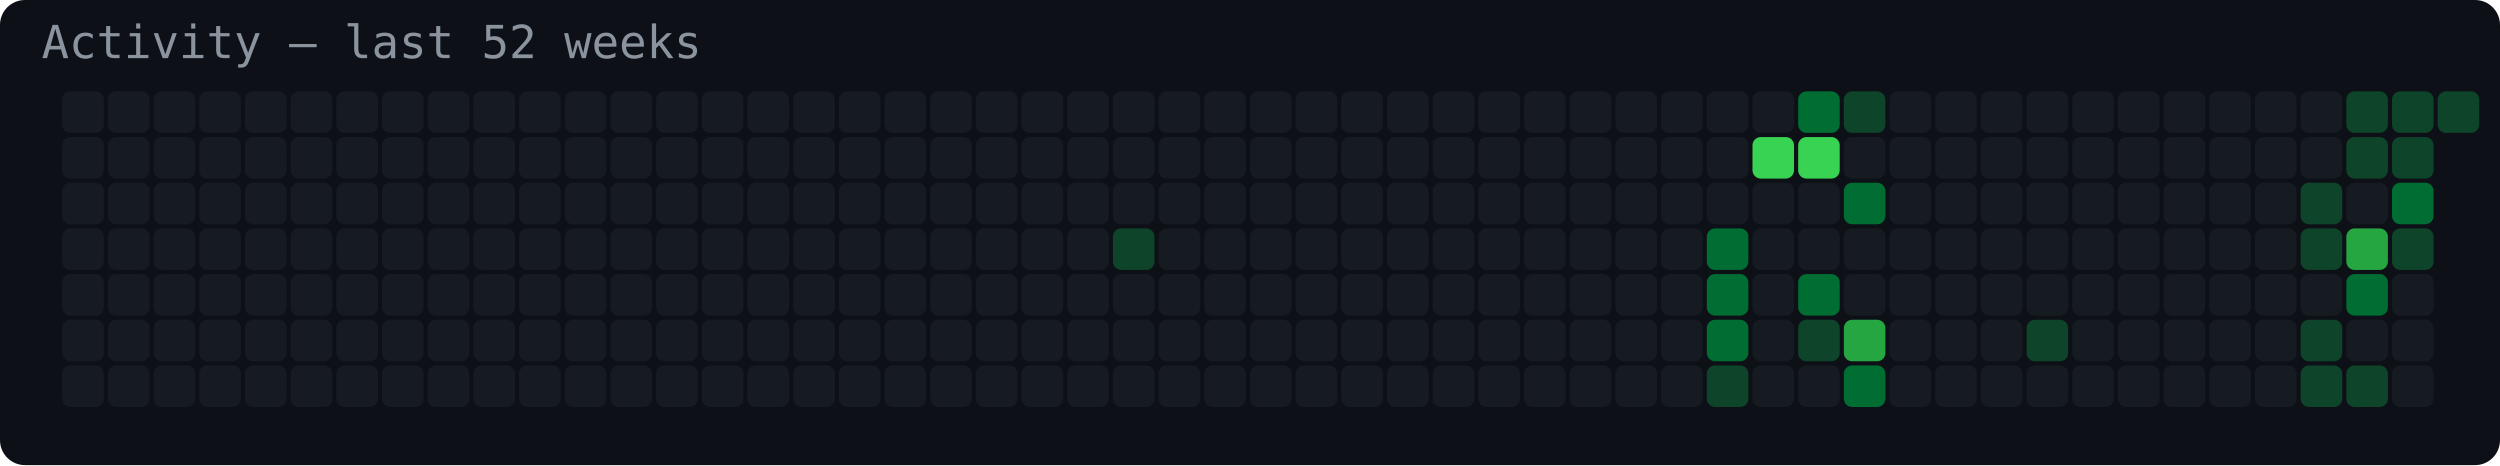
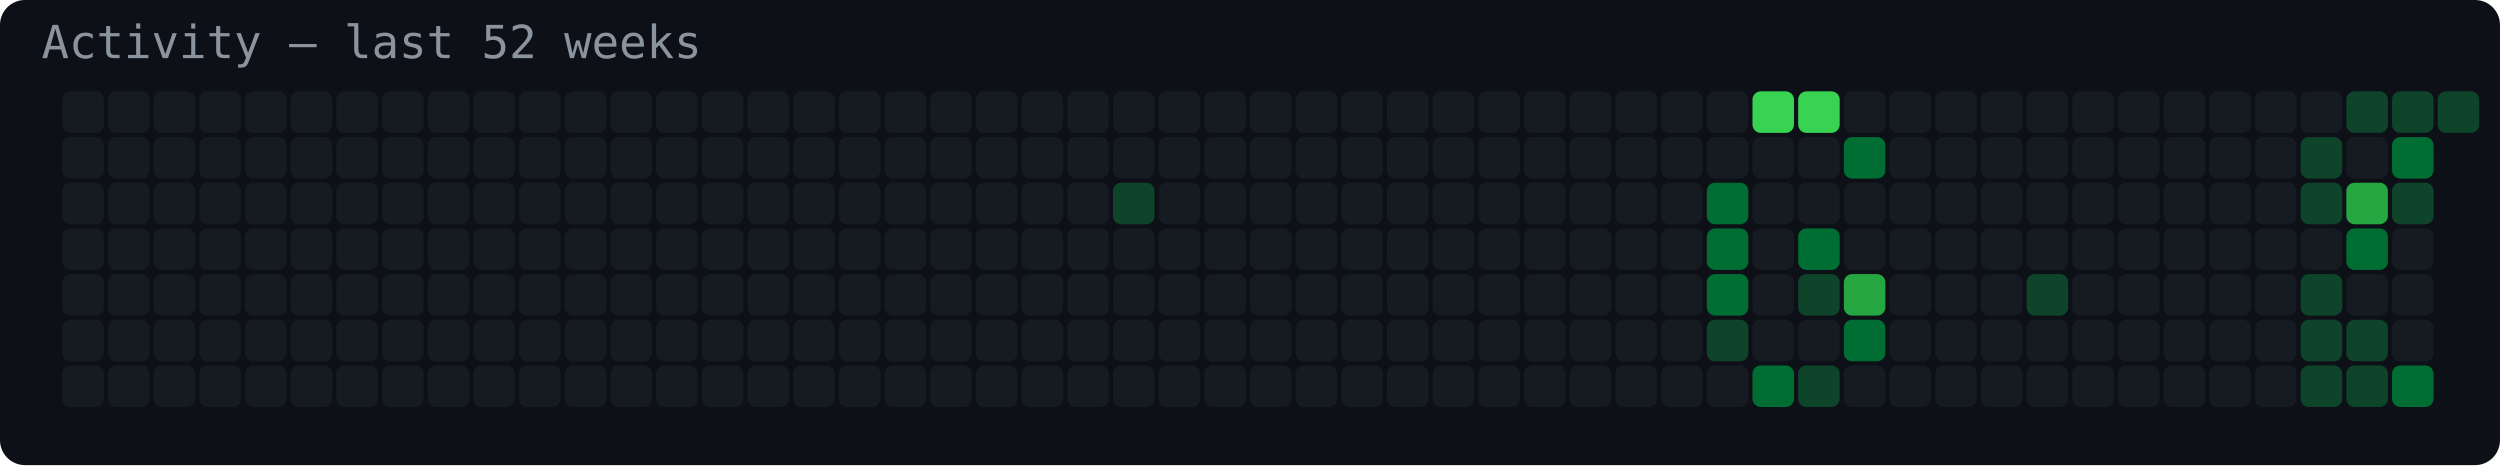
<svg xmlns="http://www.w3.org/2000/svg" width="602" height="112" viewBox="0 0 602 112">
  <rect width="602" height="112" fill="#0d1117" rx="6" />
  <text x="10" y="14" font-size="11" fill="#8b949e" font-family="monospace">Activity — last 52 weeks</text>
  <rect x="15" y="22" width="10" height="10" rx="2" ry="2" fill="#161b22" />
  <rect x="15" y="33" width="10" height="10" rx="2" ry="2" fill="#161b22" />
  <rect x="15" y="44" width="10" height="10" rx="2" ry="2" fill="#161b22" />
  <rect x="15" y="55" width="10" height="10" rx="2" ry="2" fill="#161b22" />
  <rect x="15" y="66" width="10" height="10" rx="2" ry="2" fill="#161b22" />
  <rect x="15" y="77" width="10" height="10" rx="2" ry="2" fill="#161b22" />
  <rect x="15" y="88" width="10" height="10" rx="2" ry="2" fill="#161b22" />
  <rect x="26" y="22" width="10" height="10" rx="2" ry="2" fill="#161b22" />
  <rect x="26" y="33" width="10" height="10" rx="2" ry="2" fill="#161b22" />
  <rect x="26" y="44" width="10" height="10" rx="2" ry="2" fill="#161b22" />
  <rect x="26" y="55" width="10" height="10" rx="2" ry="2" fill="#161b22" />
  <rect x="26" y="66" width="10" height="10" rx="2" ry="2" fill="#161b22" />
  <rect x="26" y="77" width="10" height="10" rx="2" ry="2" fill="#161b22" />
  <rect x="26" y="88" width="10" height="10" rx="2" ry="2" fill="#161b22" />
  <rect x="37" y="22" width="10" height="10" rx="2" ry="2" fill="#161b22" />
  <rect x="37" y="33" width="10" height="10" rx="2" ry="2" fill="#161b22" />
  <rect x="37" y="44" width="10" height="10" rx="2" ry="2" fill="#161b22" />
  <rect x="37" y="55" width="10" height="10" rx="2" ry="2" fill="#161b22" />
  <rect x="37" y="66" width="10" height="10" rx="2" ry="2" fill="#161b22" />
  <rect x="37" y="77" width="10" height="10" rx="2" ry="2" fill="#161b22" />
  <rect x="37" y="88" width="10" height="10" rx="2" ry="2" fill="#161b22" />
  <rect x="48" y="22" width="10" height="10" rx="2" ry="2" fill="#161b22" />
  <rect x="48" y="33" width="10" height="10" rx="2" ry="2" fill="#161b22" />
  <rect x="48" y="44" width="10" height="10" rx="2" ry="2" fill="#161b22" />
  <rect x="48" y="55" width="10" height="10" rx="2" ry="2" fill="#161b22" />
  <rect x="48" y="66" width="10" height="10" rx="2" ry="2" fill="#161b22" />
  <rect x="48" y="77" width="10" height="10" rx="2" ry="2" fill="#161b22" />
  <rect x="48" y="88" width="10" height="10" rx="2" ry="2" fill="#161b22" />
  <rect x="59" y="22" width="10" height="10" rx="2" ry="2" fill="#161b22" />
  <rect x="59" y="33" width="10" height="10" rx="2" ry="2" fill="#161b22" />
  <rect x="59" y="44" width="10" height="10" rx="2" ry="2" fill="#161b22" />
  <rect x="59" y="55" width="10" height="10" rx="2" ry="2" fill="#161b22" />
  <rect x="59" y="66" width="10" height="10" rx="2" ry="2" fill="#161b22" />
  <rect x="59" y="77" width="10" height="10" rx="2" ry="2" fill="#161b22" />
  <rect x="59" y="88" width="10" height="10" rx="2" ry="2" fill="#161b22" />
  <rect x="70" y="22" width="10" height="10" rx="2" ry="2" fill="#161b22" />
  <rect x="70" y="33" width="10" height="10" rx="2" ry="2" fill="#161b22" />
  <rect x="70" y="44" width="10" height="10" rx="2" ry="2" fill="#161b22" />
  <rect x="70" y="55" width="10" height="10" rx="2" ry="2" fill="#161b22" />
  <rect x="70" y="66" width="10" height="10" rx="2" ry="2" fill="#161b22" />
  <rect x="70" y="77" width="10" height="10" rx="2" ry="2" fill="#161b22" />
  <rect x="70" y="88" width="10" height="10" rx="2" ry="2" fill="#161b22" />
  <rect x="81" y="22" width="10" height="10" rx="2" ry="2" fill="#161b22" />
  <rect x="81" y="33" width="10" height="10" rx="2" ry="2" fill="#161b22" />
  <rect x="81" y="44" width="10" height="10" rx="2" ry="2" fill="#161b22" />
  <rect x="81" y="55" width="10" height="10" rx="2" ry="2" fill="#161b22" />
  <rect x="81" y="66" width="10" height="10" rx="2" ry="2" fill="#161b22" />
  <rect x="81" y="77" width="10" height="10" rx="2" ry="2" fill="#161b22" />
  <rect x="81" y="88" width="10" height="10" rx="2" ry="2" fill="#161b22" />
  <rect x="92" y="22" width="10" height="10" rx="2" ry="2" fill="#161b22" />
  <rect x="92" y="33" width="10" height="10" rx="2" ry="2" fill="#161b22" />
  <rect x="92" y="44" width="10" height="10" rx="2" ry="2" fill="#161b22" />
  <rect x="92" y="55" width="10" height="10" rx="2" ry="2" fill="#161b22" />
  <rect x="92" y="66" width="10" height="10" rx="2" ry="2" fill="#161b22" />
  <rect x="92" y="77" width="10" height="10" rx="2" ry="2" fill="#161b22" />
  <rect x="92" y="88" width="10" height="10" rx="2" ry="2" fill="#161b22" />
  <rect x="103" y="22" width="10" height="10" rx="2" ry="2" fill="#161b22" />
  <rect x="103" y="33" width="10" height="10" rx="2" ry="2" fill="#161b22" />
  <rect x="103" y="44" width="10" height="10" rx="2" ry="2" fill="#161b22" />
  <rect x="103" y="55" width="10" height="10" rx="2" ry="2" fill="#161b22" />
  <rect x="103" y="66" width="10" height="10" rx="2" ry="2" fill="#161b22" />
  <rect x="103" y="77" width="10" height="10" rx="2" ry="2" fill="#161b22" />
  <rect x="103" y="88" width="10" height="10" rx="2" ry="2" fill="#161b22" />
  <rect x="114" y="22" width="10" height="10" rx="2" ry="2" fill="#161b22" />
  <rect x="114" y="33" width="10" height="10" rx="2" ry="2" fill="#161b22" />
  <rect x="114" y="44" width="10" height="10" rx="2" ry="2" fill="#161b22" />
  <rect x="114" y="55" width="10" height="10" rx="2" ry="2" fill="#161b22" />
  <rect x="114" y="66" width="10" height="10" rx="2" ry="2" fill="#161b22" />
  <rect x="114" y="77" width="10" height="10" rx="2" ry="2" fill="#161b22" />
  <rect x="114" y="88" width="10" height="10" rx="2" ry="2" fill="#161b22" />
  <rect x="125" y="22" width="10" height="10" rx="2" ry="2" fill="#161b22" />
  <rect x="125" y="33" width="10" height="10" rx="2" ry="2" fill="#161b22" />
  <rect x="125" y="44" width="10" height="10" rx="2" ry="2" fill="#161b22" />
  <rect x="125" y="55" width="10" height="10" rx="2" ry="2" fill="#161b22" />
  <rect x="125" y="66" width="10" height="10" rx="2" ry="2" fill="#161b22" />
  <rect x="125" y="77" width="10" height="10" rx="2" ry="2" fill="#161b22" />
  <rect x="125" y="88" width="10" height="10" rx="2" ry="2" fill="#161b22" />
  <rect x="136" y="22" width="10" height="10" rx="2" ry="2" fill="#161b22" />
  <rect x="136" y="33" width="10" height="10" rx="2" ry="2" fill="#161b22" />
  <rect x="136" y="44" width="10" height="10" rx="2" ry="2" fill="#161b22" />
  <rect x="136" y="55" width="10" height="10" rx="2" ry="2" fill="#161b22" />
  <rect x="136" y="66" width="10" height="10" rx="2" ry="2" fill="#161b22" />
  <rect x="136" y="77" width="10" height="10" rx="2" ry="2" fill="#161b22" />
  <rect x="136" y="88" width="10" height="10" rx="2" ry="2" fill="#161b22" />
  <rect x="147" y="22" width="10" height="10" rx="2" ry="2" fill="#161b22" />
  <rect x="147" y="33" width="10" height="10" rx="2" ry="2" fill="#161b22" />
  <rect x="147" y="44" width="10" height="10" rx="2" ry="2" fill="#161b22" />
  <rect x="147" y="55" width="10" height="10" rx="2" ry="2" fill="#161b22" />
  <rect x="147" y="66" width="10" height="10" rx="2" ry="2" fill="#161b22" />
  <rect x="147" y="77" width="10" height="10" rx="2" ry="2" fill="#161b22" />
  <rect x="147" y="88" width="10" height="10" rx="2" ry="2" fill="#161b22" />
  <rect x="158" y="22" width="10" height="10" rx="2" ry="2" fill="#161b22" />
  <rect x="158" y="33" width="10" height="10" rx="2" ry="2" fill="#161b22" />
  <rect x="158" y="44" width="10" height="10" rx="2" ry="2" fill="#161b22" />
  <rect x="158" y="55" width="10" height="10" rx="2" ry="2" fill="#161b22" />
  <rect x="158" y="66" width="10" height="10" rx="2" ry="2" fill="#161b22" />
  <rect x="158" y="77" width="10" height="10" rx="2" ry="2" fill="#161b22" />
  <rect x="158" y="88" width="10" height="10" rx="2" ry="2" fill="#161b22" />
  <rect x="169" y="22" width="10" height="10" rx="2" ry="2" fill="#161b22" />
  <rect x="169" y="33" width="10" height="10" rx="2" ry="2" fill="#161b22" />
  <rect x="169" y="44" width="10" height="10" rx="2" ry="2" fill="#161b22" />
  <rect x="169" y="55" width="10" height="10" rx="2" ry="2" fill="#161b22" />
  <rect x="169" y="66" width="10" height="10" rx="2" ry="2" fill="#161b22" />
  <rect x="169" y="77" width="10" height="10" rx="2" ry="2" fill="#161b22" />
  <rect x="169" y="88" width="10" height="10" rx="2" ry="2" fill="#161b22" />
  <rect x="180" y="22" width="10" height="10" rx="2" ry="2" fill="#161b22" />
  <rect x="180" y="33" width="10" height="10" rx="2" ry="2" fill="#161b22" />
  <rect x="180" y="44" width="10" height="10" rx="2" ry="2" fill="#161b22" />
  <rect x="180" y="55" width="10" height="10" rx="2" ry="2" fill="#161b22" />
  <rect x="180" y="66" width="10" height="10" rx="2" ry="2" fill="#161b22" />
  <rect x="180" y="77" width="10" height="10" rx="2" ry="2" fill="#161b22" />
  <rect x="180" y="88" width="10" height="10" rx="2" ry="2" fill="#161b22" />
  <rect x="191" y="22" width="10" height="10" rx="2" ry="2" fill="#161b22" />
  <rect x="191" y="33" width="10" height="10" rx="2" ry="2" fill="#161b22" />
  <rect x="191" y="44" width="10" height="10" rx="2" ry="2" fill="#161b22" />
  <rect x="191" y="55" width="10" height="10" rx="2" ry="2" fill="#161b22" />
  <rect x="191" y="66" width="10" height="10" rx="2" ry="2" fill="#161b22" />
  <rect x="191" y="77" width="10" height="10" rx="2" ry="2" fill="#161b22" />
  <rect x="191" y="88" width="10" height="10" rx="2" ry="2" fill="#161b22" />
  <rect x="202" y="22" width="10" height="10" rx="2" ry="2" fill="#161b22" />
  <rect x="202" y="33" width="10" height="10" rx="2" ry="2" fill="#161b22" />
  <rect x="202" y="44" width="10" height="10" rx="2" ry="2" fill="#161b22" />
  <rect x="202" y="55" width="10" height="10" rx="2" ry="2" fill="#161b22" />
  <rect x="202" y="66" width="10" height="10" rx="2" ry="2" fill="#161b22" />
  <rect x="202" y="77" width="10" height="10" rx="2" ry="2" fill="#161b22" />
  <rect x="202" y="88" width="10" height="10" rx="2" ry="2" fill="#161b22" />
  <rect x="213" y="22" width="10" height="10" rx="2" ry="2" fill="#161b22" />
  <rect x="213" y="33" width="10" height="10" rx="2" ry="2" fill="#161b22" />
  <rect x="213" y="44" width="10" height="10" rx="2" ry="2" fill="#161b22" />
  <rect x="213" y="55" width="10" height="10" rx="2" ry="2" fill="#161b22" />
  <rect x="213" y="66" width="10" height="10" rx="2" ry="2" fill="#161b22" />
  <rect x="213" y="77" width="10" height="10" rx="2" ry="2" fill="#161b22" />
  <rect x="213" y="88" width="10" height="10" rx="2" ry="2" fill="#161b22" />
  <rect x="224" y="22" width="10" height="10" rx="2" ry="2" fill="#161b22" />
  <rect x="224" y="33" width="10" height="10" rx="2" ry="2" fill="#161b22" />
  <rect x="224" y="44" width="10" height="10" rx="2" ry="2" fill="#161b22" />
  <rect x="224" y="55" width="10" height="10" rx="2" ry="2" fill="#161b22" />
  <rect x="224" y="66" width="10" height="10" rx="2" ry="2" fill="#161b22" />
  <rect x="224" y="77" width="10" height="10" rx="2" ry="2" fill="#161b22" />
  <rect x="224" y="88" width="10" height="10" rx="2" ry="2" fill="#161b22" />
  <rect x="235" y="22" width="10" height="10" rx="2" ry="2" fill="#161b22" />
  <rect x="235" y="33" width="10" height="10" rx="2" ry="2" fill="#161b22" />
  <rect x="235" y="44" width="10" height="10" rx="2" ry="2" fill="#161b22" />
  <rect x="235" y="55" width="10" height="10" rx="2" ry="2" fill="#161b22" />
  <rect x="235" y="66" width="10" height="10" rx="2" ry="2" fill="#161b22" />
  <rect x="235" y="77" width="10" height="10" rx="2" ry="2" fill="#161b22" />
  <rect x="235" y="88" width="10" height="10" rx="2" ry="2" fill="#161b22" />
  <rect x="246" y="22" width="10" height="10" rx="2" ry="2" fill="#161b22" />
  <rect x="246" y="33" width="10" height="10" rx="2" ry="2" fill="#161b22" />
  <rect x="246" y="44" width="10" height="10" rx="2" ry="2" fill="#161b22" />
  <rect x="246" y="55" width="10" height="10" rx="2" ry="2" fill="#161b22" />
  <rect x="246" y="66" width="10" height="10" rx="2" ry="2" fill="#161b22" />
  <rect x="246" y="77" width="10" height="10" rx="2" ry="2" fill="#161b22" />
  <rect x="246" y="88" width="10" height="10" rx="2" ry="2" fill="#161b22" />
  <rect x="257" y="22" width="10" height="10" rx="2" ry="2" fill="#161b22" />
  <rect x="257" y="33" width="10" height="10" rx="2" ry="2" fill="#161b22" />
  <rect x="257" y="44" width="10" height="10" rx="2" ry="2" fill="#161b22" />
  <rect x="257" y="55" width="10" height="10" rx="2" ry="2" fill="#161b22" />
  <rect x="257" y="66" width="10" height="10" rx="2" ry="2" fill="#161b22" />
  <rect x="257" y="77" width="10" height="10" rx="2" ry="2" fill="#161b22" />
  <rect x="257" y="88" width="10" height="10" rx="2" ry="2" fill="#161b22" />
  <rect x="268" y="22" width="10" height="10" rx="2" ry="2" fill="#161b22" />
  <rect x="268" y="33" width="10" height="10" rx="2" ry="2" fill="#161b22" />
-   <rect x="268" y="44" width="10" height="10" rx="2" ry="2" fill="#161b22" />
-   <rect x="268" y="55" width="10" height="10" rx="2" ry="2" fill="#0e4429" />
+   <rect x="268" y="44" width="10" height="10" rx="2" ry="2" fill="#0e4429" />
+   <rect x="268" y="55" width="10" height="10" rx="2" ry="2" fill="#161b22" />
  <rect x="268" y="66" width="10" height="10" rx="2" ry="2" fill="#161b22" />
  <rect x="268" y="77" width="10" height="10" rx="2" ry="2" fill="#161b22" />
  <rect x="268" y="88" width="10" height="10" rx="2" ry="2" fill="#161b22" />
  <rect x="279" y="22" width="10" height="10" rx="2" ry="2" fill="#161b22" />
  <rect x="279" y="33" width="10" height="10" rx="2" ry="2" fill="#161b22" />
  <rect x="279" y="44" width="10" height="10" rx="2" ry="2" fill="#161b22" />
  <rect x="279" y="55" width="10" height="10" rx="2" ry="2" fill="#161b22" />
  <rect x="279" y="66" width="10" height="10" rx="2" ry="2" fill="#161b22" />
  <rect x="279" y="77" width="10" height="10" rx="2" ry="2" fill="#161b22" />
  <rect x="279" y="88" width="10" height="10" rx="2" ry="2" fill="#161b22" />
  <rect x="290" y="22" width="10" height="10" rx="2" ry="2" fill="#161b22" />
  <rect x="290" y="33" width="10" height="10" rx="2" ry="2" fill="#161b22" />
  <rect x="290" y="44" width="10" height="10" rx="2" ry="2" fill="#161b22" />
  <rect x="290" y="55" width="10" height="10" rx="2" ry="2" fill="#161b22" />
  <rect x="290" y="66" width="10" height="10" rx="2" ry="2" fill="#161b22" />
  <rect x="290" y="77" width="10" height="10" rx="2" ry="2" fill="#161b22" />
  <rect x="290" y="88" width="10" height="10" rx="2" ry="2" fill="#161b22" />
  <rect x="301" y="22" width="10" height="10" rx="2" ry="2" fill="#161b22" />
  <rect x="301" y="33" width="10" height="10" rx="2" ry="2" fill="#161b22" />
  <rect x="301" y="44" width="10" height="10" rx="2" ry="2" fill="#161b22" />
  <rect x="301" y="55" width="10" height="10" rx="2" ry="2" fill="#161b22" />
  <rect x="301" y="66" width="10" height="10" rx="2" ry="2" fill="#161b22" />
  <rect x="301" y="77" width="10" height="10" rx="2" ry="2" fill="#161b22" />
  <rect x="301" y="88" width="10" height="10" rx="2" ry="2" fill="#161b22" />
  <rect x="312" y="22" width="10" height="10" rx="2" ry="2" fill="#161b22" />
  <rect x="312" y="33" width="10" height="10" rx="2" ry="2" fill="#161b22" />
  <rect x="312" y="44" width="10" height="10" rx="2" ry="2" fill="#161b22" />
  <rect x="312" y="55" width="10" height="10" rx="2" ry="2" fill="#161b22" />
  <rect x="312" y="66" width="10" height="10" rx="2" ry="2" fill="#161b22" />
  <rect x="312" y="77" width="10" height="10" rx="2" ry="2" fill="#161b22" />
  <rect x="312" y="88" width="10" height="10" rx="2" ry="2" fill="#161b22" />
  <rect x="323" y="22" width="10" height="10" rx="2" ry="2" fill="#161b22" />
  <rect x="323" y="33" width="10" height="10" rx="2" ry="2" fill="#161b22" />
  <rect x="323" y="44" width="10" height="10" rx="2" ry="2" fill="#161b22" />
  <rect x="323" y="55" width="10" height="10" rx="2" ry="2" fill="#161b22" />
  <rect x="323" y="66" width="10" height="10" rx="2" ry="2" fill="#161b22" />
  <rect x="323" y="77" width="10" height="10" rx="2" ry="2" fill="#161b22" />
  <rect x="323" y="88" width="10" height="10" rx="2" ry="2" fill="#161b22" />
  <rect x="334" y="22" width="10" height="10" rx="2" ry="2" fill="#161b22" />
  <rect x="334" y="33" width="10" height="10" rx="2" ry="2" fill="#161b22" />
  <rect x="334" y="44" width="10" height="10" rx="2" ry="2" fill="#161b22" />
  <rect x="334" y="55" width="10" height="10" rx="2" ry="2" fill="#161b22" />
  <rect x="334" y="66" width="10" height="10" rx="2" ry="2" fill="#161b22" />
  <rect x="334" y="77" width="10" height="10" rx="2" ry="2" fill="#161b22" />
  <rect x="334" y="88" width="10" height="10" rx="2" ry="2" fill="#161b22" />
  <rect x="345" y="22" width="10" height="10" rx="2" ry="2" fill="#161b22" />
  <rect x="345" y="33" width="10" height="10" rx="2" ry="2" fill="#161b22" />
  <rect x="345" y="44" width="10" height="10" rx="2" ry="2" fill="#161b22" />
  <rect x="345" y="55" width="10" height="10" rx="2" ry="2" fill="#161b22" />
  <rect x="345" y="66" width="10" height="10" rx="2" ry="2" fill="#161b22" />
  <rect x="345" y="77" width="10" height="10" rx="2" ry="2" fill="#161b22" />
  <rect x="345" y="88" width="10" height="10" rx="2" ry="2" fill="#161b22" />
  <rect x="356" y="22" width="10" height="10" rx="2" ry="2" fill="#161b22" />
  <rect x="356" y="33" width="10" height="10" rx="2" ry="2" fill="#161b22" />
  <rect x="356" y="44" width="10" height="10" rx="2" ry="2" fill="#161b22" />
  <rect x="356" y="55" width="10" height="10" rx="2" ry="2" fill="#161b22" />
  <rect x="356" y="66" width="10" height="10" rx="2" ry="2" fill="#161b22" />
  <rect x="356" y="77" width="10" height="10" rx="2" ry="2" fill="#161b22" />
  <rect x="356" y="88" width="10" height="10" rx="2" ry="2" fill="#161b22" />
  <rect x="367" y="22" width="10" height="10" rx="2" ry="2" fill="#161b22" />
  <rect x="367" y="33" width="10" height="10" rx="2" ry="2" fill="#161b22" />
  <rect x="367" y="44" width="10" height="10" rx="2" ry="2" fill="#161b22" />
  <rect x="367" y="55" width="10" height="10" rx="2" ry="2" fill="#161b22" />
  <rect x="367" y="66" width="10" height="10" rx="2" ry="2" fill="#161b22" />
  <rect x="367" y="77" width="10" height="10" rx="2" ry="2" fill="#161b22" />
  <rect x="367" y="88" width="10" height="10" rx="2" ry="2" fill="#161b22" />
  <rect x="378" y="22" width="10" height="10" rx="2" ry="2" fill="#161b22" />
  <rect x="378" y="33" width="10" height="10" rx="2" ry="2" fill="#161b22" />
  <rect x="378" y="44" width="10" height="10" rx="2" ry="2" fill="#161b22" />
  <rect x="378" y="55" width="10" height="10" rx="2" ry="2" fill="#161b22" />
  <rect x="378" y="66" width="10" height="10" rx="2" ry="2" fill="#161b22" />
  <rect x="378" y="77" width="10" height="10" rx="2" ry="2" fill="#161b22" />
  <rect x="378" y="88" width="10" height="10" rx="2" ry="2" fill="#161b22" />
  <rect x="389" y="22" width="10" height="10" rx="2" ry="2" fill="#161b22" />
  <rect x="389" y="33" width="10" height="10" rx="2" ry="2" fill="#161b22" />
  <rect x="389" y="44" width="10" height="10" rx="2" ry="2" fill="#161b22" />
  <rect x="389" y="55" width="10" height="10" rx="2" ry="2" fill="#161b22" />
  <rect x="389" y="66" width="10" height="10" rx="2" ry="2" fill="#161b22" />
  <rect x="389" y="77" width="10" height="10" rx="2" ry="2" fill="#161b22" />
  <rect x="389" y="88" width="10" height="10" rx="2" ry="2" fill="#161b22" />
  <rect x="400" y="22" width="10" height="10" rx="2" ry="2" fill="#161b22" />
  <rect x="400" y="33" width="10" height="10" rx="2" ry="2" fill="#161b22" />
  <rect x="400" y="44" width="10" height="10" rx="2" ry="2" fill="#161b22" />
  <rect x="400" y="55" width="10" height="10" rx="2" ry="2" fill="#161b22" />
  <rect x="400" y="66" width="10" height="10" rx="2" ry="2" fill="#161b22" />
  <rect x="400" y="77" width="10" height="10" rx="2" ry="2" fill="#161b22" />
  <rect x="400" y="88" width="10" height="10" rx="2" ry="2" fill="#161b22" />
  <rect x="411" y="22" width="10" height="10" rx="2" ry="2" fill="#161b22" />
  <rect x="411" y="33" width="10" height="10" rx="2" ry="2" fill="#161b22" />
-   <rect x="411" y="44" width="10" height="10" rx="2" ry="2" fill="#161b22" />
+   <rect x="411" y="44" width="10" height="10" rx="2" ry="2" fill="#006d32" />
  <rect x="411" y="55" width="10" height="10" rx="2" ry="2" fill="#006d32" />
  <rect x="411" y="66" width="10" height="10" rx="2" ry="2" fill="#006d32" />
-   <rect x="411" y="77" width="10" height="10" rx="2" ry="2" fill="#006d32" />
-   <rect x="411" y="88" width="10" height="10" rx="2" ry="2" fill="#0e4429" />
-   <rect x="422" y="22" width="10" height="10" rx="2" ry="2" fill="#161b22" />
-   <rect x="422" y="33" width="10" height="10" rx="2" ry="2" fill="#39d353" />
+   <rect x="411" y="77" width="10" height="10" rx="2" ry="2" fill="#0e4429" />
+   <rect x="411" y="88" width="10" height="10" rx="2" ry="2" fill="#161b22" />
+   <rect x="422" y="22" width="10" height="10" rx="2" ry="2" fill="#39d353" />
+   <rect x="422" y="33" width="10" height="10" rx="2" ry="2" fill="#161b22" />
  <rect x="422" y="44" width="10" height="10" rx="2" ry="2" fill="#161b22" />
  <rect x="422" y="55" width="10" height="10" rx="2" ry="2" fill="#161b22" />
  <rect x="422" y="66" width="10" height="10" rx="2" ry="2" fill="#161b22" />
  <rect x="422" y="77" width="10" height="10" rx="2" ry="2" fill="#161b22" />
-   <rect x="422" y="88" width="10" height="10" rx="2" ry="2" fill="#161b22" />
-   <rect x="433" y="22" width="10" height="10" rx="2" ry="2" fill="#006d32" />
-   <rect x="433" y="33" width="10" height="10" rx="2" ry="2" fill="#39d353" />
+   <rect x="422" y="88" width="10" height="10" rx="2" ry="2" fill="#006d32" />
+   <rect x="433" y="22" width="10" height="10" rx="2" ry="2" fill="#39d353" />
+   <rect x="433" y="33" width="10" height="10" rx="2" ry="2" fill="#161b22" />
  <rect x="433" y="44" width="10" height="10" rx="2" ry="2" fill="#161b22" />
-   <rect x="433" y="55" width="10" height="10" rx="2" ry="2" fill="#161b22" />
-   <rect x="433" y="66" width="10" height="10" rx="2" ry="2" fill="#006d32" />
-   <rect x="433" y="77" width="10" height="10" rx="2" ry="2" fill="#0e4429" />
-   <rect x="433" y="88" width="10" height="10" rx="2" ry="2" fill="#161b22" />
-   <rect x="444" y="22" width="10" height="10" rx="2" ry="2" fill="#0e4429" />
-   <rect x="444" y="33" width="10" height="10" rx="2" ry="2" fill="#161b22" />
-   <rect x="444" y="44" width="10" height="10" rx="2" ry="2" fill="#006d32" />
+   <rect x="433" y="55" width="10" height="10" rx="2" ry="2" fill="#006d32" />
+   <rect x="433" y="66" width="10" height="10" rx="2" ry="2" fill="#0e4429" />
+   <rect x="433" y="77" width="10" height="10" rx="2" ry="2" fill="#161b22" />
+   <rect x="433" y="88" width="10" height="10" rx="2" ry="2" fill="#0e4429" />
+   <rect x="444" y="22" width="10" height="10" rx="2" ry="2" fill="#161b22" />
+   <rect x="444" y="33" width="10" height="10" rx="2" ry="2" fill="#006d32" />
+   <rect x="444" y="44" width="10" height="10" rx="2" ry="2" fill="#161b22" />
  <rect x="444" y="55" width="10" height="10" rx="2" ry="2" fill="#161b22" />
-   <rect x="444" y="66" width="10" height="10" rx="2" ry="2" fill="#161b22" />
-   <rect x="444" y="77" width="10" height="10" rx="2" ry="2" fill="#26a641" />
-   <rect x="444" y="88" width="10" height="10" rx="2" ry="2" fill="#006d32" />
+   <rect x="444" y="66" width="10" height="10" rx="2" ry="2" fill="#26a641" />
+   <rect x="444" y="77" width="10" height="10" rx="2" ry="2" fill="#006d32" />
+   <rect x="444" y="88" width="10" height="10" rx="2" ry="2" fill="#161b22" />
  <rect x="455" y="22" width="10" height="10" rx="2" ry="2" fill="#161b22" />
  <rect x="455" y="33" width="10" height="10" rx="2" ry="2" fill="#161b22" />
  <rect x="455" y="44" width="10" height="10" rx="2" ry="2" fill="#161b22" />
  <rect x="455" y="55" width="10" height="10" rx="2" ry="2" fill="#161b22" />
  <rect x="455" y="66" width="10" height="10" rx="2" ry="2" fill="#161b22" />
  <rect x="455" y="77" width="10" height="10" rx="2" ry="2" fill="#161b22" />
  <rect x="455" y="88" width="10" height="10" rx="2" ry="2" fill="#161b22" />
  <rect x="466" y="22" width="10" height="10" rx="2" ry="2" fill="#161b22" />
  <rect x="466" y="33" width="10" height="10" rx="2" ry="2" fill="#161b22" />
  <rect x="466" y="44" width="10" height="10" rx="2" ry="2" fill="#161b22" />
  <rect x="466" y="55" width="10" height="10" rx="2" ry="2" fill="#161b22" />
  <rect x="466" y="66" width="10" height="10" rx="2" ry="2" fill="#161b22" />
  <rect x="466" y="77" width="10" height="10" rx="2" ry="2" fill="#161b22" />
  <rect x="466" y="88" width="10" height="10" rx="2" ry="2" fill="#161b22" />
  <rect x="477" y="22" width="10" height="10" rx="2" ry="2" fill="#161b22" />
  <rect x="477" y="33" width="10" height="10" rx="2" ry="2" fill="#161b22" />
  <rect x="477" y="44" width="10" height="10" rx="2" ry="2" fill="#161b22" />
  <rect x="477" y="55" width="10" height="10" rx="2" ry="2" fill="#161b22" />
  <rect x="477" y="66" width="10" height="10" rx="2" ry="2" fill="#161b22" />
  <rect x="477" y="77" width="10" height="10" rx="2" ry="2" fill="#161b22" />
  <rect x="477" y="88" width="10" height="10" rx="2" ry="2" fill="#161b22" />
  <rect x="488" y="22" width="10" height="10" rx="2" ry="2" fill="#161b22" />
  <rect x="488" y="33" width="10" height="10" rx="2" ry="2" fill="#161b22" />
  <rect x="488" y="44" width="10" height="10" rx="2" ry="2" fill="#161b22" />
  <rect x="488" y="55" width="10" height="10" rx="2" ry="2" fill="#161b22" />
-   <rect x="488" y="66" width="10" height="10" rx="2" ry="2" fill="#161b22" />
-   <rect x="488" y="77" width="10" height="10" rx="2" ry="2" fill="#0e4429" />
+   <rect x="488" y="66" width="10" height="10" rx="2" ry="2" fill="#0e4429" />
+   <rect x="488" y="77" width="10" height="10" rx="2" ry="2" fill="#161b22" />
  <rect x="488" y="88" width="10" height="10" rx="2" ry="2" fill="#161b22" />
  <rect x="499" y="22" width="10" height="10" rx="2" ry="2" fill="#161b22" />
  <rect x="499" y="33" width="10" height="10" rx="2" ry="2" fill="#161b22" />
  <rect x="499" y="44" width="10" height="10" rx="2" ry="2" fill="#161b22" />
  <rect x="499" y="55" width="10" height="10" rx="2" ry="2" fill="#161b22" />
  <rect x="499" y="66" width="10" height="10" rx="2" ry="2" fill="#161b22" />
  <rect x="499" y="77" width="10" height="10" rx="2" ry="2" fill="#161b22" />
  <rect x="499" y="88" width="10" height="10" rx="2" ry="2" fill="#161b22" />
  <rect x="510" y="22" width="10" height="10" rx="2" ry="2" fill="#161b22" />
  <rect x="510" y="33" width="10" height="10" rx="2" ry="2" fill="#161b22" />
  <rect x="510" y="44" width="10" height="10" rx="2" ry="2" fill="#161b22" />
  <rect x="510" y="55" width="10" height="10" rx="2" ry="2" fill="#161b22" />
  <rect x="510" y="66" width="10" height="10" rx="2" ry="2" fill="#161b22" />
  <rect x="510" y="77" width="10" height="10" rx="2" ry="2" fill="#161b22" />
  <rect x="510" y="88" width="10" height="10" rx="2" ry="2" fill="#161b22" />
  <rect x="521" y="22" width="10" height="10" rx="2" ry="2" fill="#161b22" />
  <rect x="521" y="33" width="10" height="10" rx="2" ry="2" fill="#161b22" />
  <rect x="521" y="44" width="10" height="10" rx="2" ry="2" fill="#161b22" />
  <rect x="521" y="55" width="10" height="10" rx="2" ry="2" fill="#161b22" />
  <rect x="521" y="66" width="10" height="10" rx="2" ry="2" fill="#161b22" />
  <rect x="521" y="77" width="10" height="10" rx="2" ry="2" fill="#161b22" />
  <rect x="521" y="88" width="10" height="10" rx="2" ry="2" fill="#161b22" />
  <rect x="532" y="22" width="10" height="10" rx="2" ry="2" fill="#161b22" />
  <rect x="532" y="33" width="10" height="10" rx="2" ry="2" fill="#161b22" />
  <rect x="532" y="44" width="10" height="10" rx="2" ry="2" fill="#161b22" />
  <rect x="532" y="55" width="10" height="10" rx="2" ry="2" fill="#161b22" />
  <rect x="532" y="66" width="10" height="10" rx="2" ry="2" fill="#161b22" />
  <rect x="532" y="77" width="10" height="10" rx="2" ry="2" fill="#161b22" />
  <rect x="532" y="88" width="10" height="10" rx="2" ry="2" fill="#161b22" />
  <rect x="543" y="22" width="10" height="10" rx="2" ry="2" fill="#161b22" />
  <rect x="543" y="33" width="10" height="10" rx="2" ry="2" fill="#161b22" />
  <rect x="543" y="44" width="10" height="10" rx="2" ry="2" fill="#161b22" />
  <rect x="543" y="55" width="10" height="10" rx="2" ry="2" fill="#161b22" />
  <rect x="543" y="66" width="10" height="10" rx="2" ry="2" fill="#161b22" />
  <rect x="543" y="77" width="10" height="10" rx="2" ry="2" fill="#161b22" />
  <rect x="543" y="88" width="10" height="10" rx="2" ry="2" fill="#161b22" />
  <rect x="554" y="22" width="10" height="10" rx="2" ry="2" fill="#161b22" />
-   <rect x="554" y="33" width="10" height="10" rx="2" ry="2" fill="#161b22" />
+   <rect x="554" y="33" width="10" height="10" rx="2" ry="2" fill="#0e4429" />
  <rect x="554" y="44" width="10" height="10" rx="2" ry="2" fill="#0e4429" />
-   <rect x="554" y="55" width="10" height="10" rx="2" ry="2" fill="#0e4429" />
-   <rect x="554" y="66" width="10" height="10" rx="2" ry="2" fill="#161b22" />
+   <rect x="554" y="55" width="10" height="10" rx="2" ry="2" fill="#161b22" />
+   <rect x="554" y="66" width="10" height="10" rx="2" ry="2" fill="#0e4429" />
  <rect x="554" y="77" width="10" height="10" rx="2" ry="2" fill="#0e4429" />
  <rect x="554" y="88" width="10" height="10" rx="2" ry="2" fill="#0e4429" />
  <rect x="565" y="22" width="10" height="10" rx="2" ry="2" fill="#0e4429" />
-   <rect x="565" y="33" width="10" height="10" rx="2" ry="2" fill="#0e4429" />
-   <rect x="565" y="44" width="10" height="10" rx="2" ry="2" fill="#161b22" />
-   <rect x="565" y="55" width="10" height="10" rx="2" ry="2" fill="#26a641" />
-   <rect x="565" y="66" width="10" height="10" rx="2" ry="2" fill="#006d32" />
-   <rect x="565" y="77" width="10" height="10" rx="2" ry="2" fill="#161b22" />
+   <rect x="565" y="33" width="10" height="10" rx="2" ry="2" fill="#161b22" />
+   <rect x="565" y="44" width="10" height="10" rx="2" ry="2" fill="#26a641" />
+   <rect x="565" y="55" width="10" height="10" rx="2" ry="2" fill="#006d32" />
+   <rect x="565" y="66" width="10" height="10" rx="2" ry="2" fill="#161b22" />
+   <rect x="565" y="77" width="10" height="10" rx="2" ry="2" fill="#0e4429" />
  <rect x="565" y="88" width="10" height="10" rx="2" ry="2" fill="#0e4429" />
  <rect x="576" y="22" width="10" height="10" rx="2" ry="2" fill="#0e4429" />
-   <rect x="576" y="33" width="10" height="10" rx="2" ry="2" fill="#0e4429" />
-   <rect x="576" y="44" width="10" height="10" rx="2" ry="2" fill="#006d32" />
-   <rect x="576" y="55" width="10" height="10" rx="2" ry="2" fill="#0e4429" />
+   <rect x="576" y="33" width="10" height="10" rx="2" ry="2" fill="#006d32" />
+   <rect x="576" y="44" width="10" height="10" rx="2" ry="2" fill="#0e4429" />
+   <rect x="576" y="55" width="10" height="10" rx="2" ry="2" fill="#161b22" />
  <rect x="576" y="66" width="10" height="10" rx="2" ry="2" fill="#161b22" />
  <rect x="576" y="77" width="10" height="10" rx="2" ry="2" fill="#161b22" />
-   <rect x="576" y="88" width="10" height="10" rx="2" ry="2" fill="#161b22" />
+   <rect x="576" y="88" width="10" height="10" rx="2" ry="2" fill="#006d32" />
  <rect x="587" y="22" width="10" height="10" rx="2" ry="2" fill="#0e4429" />
</svg>
